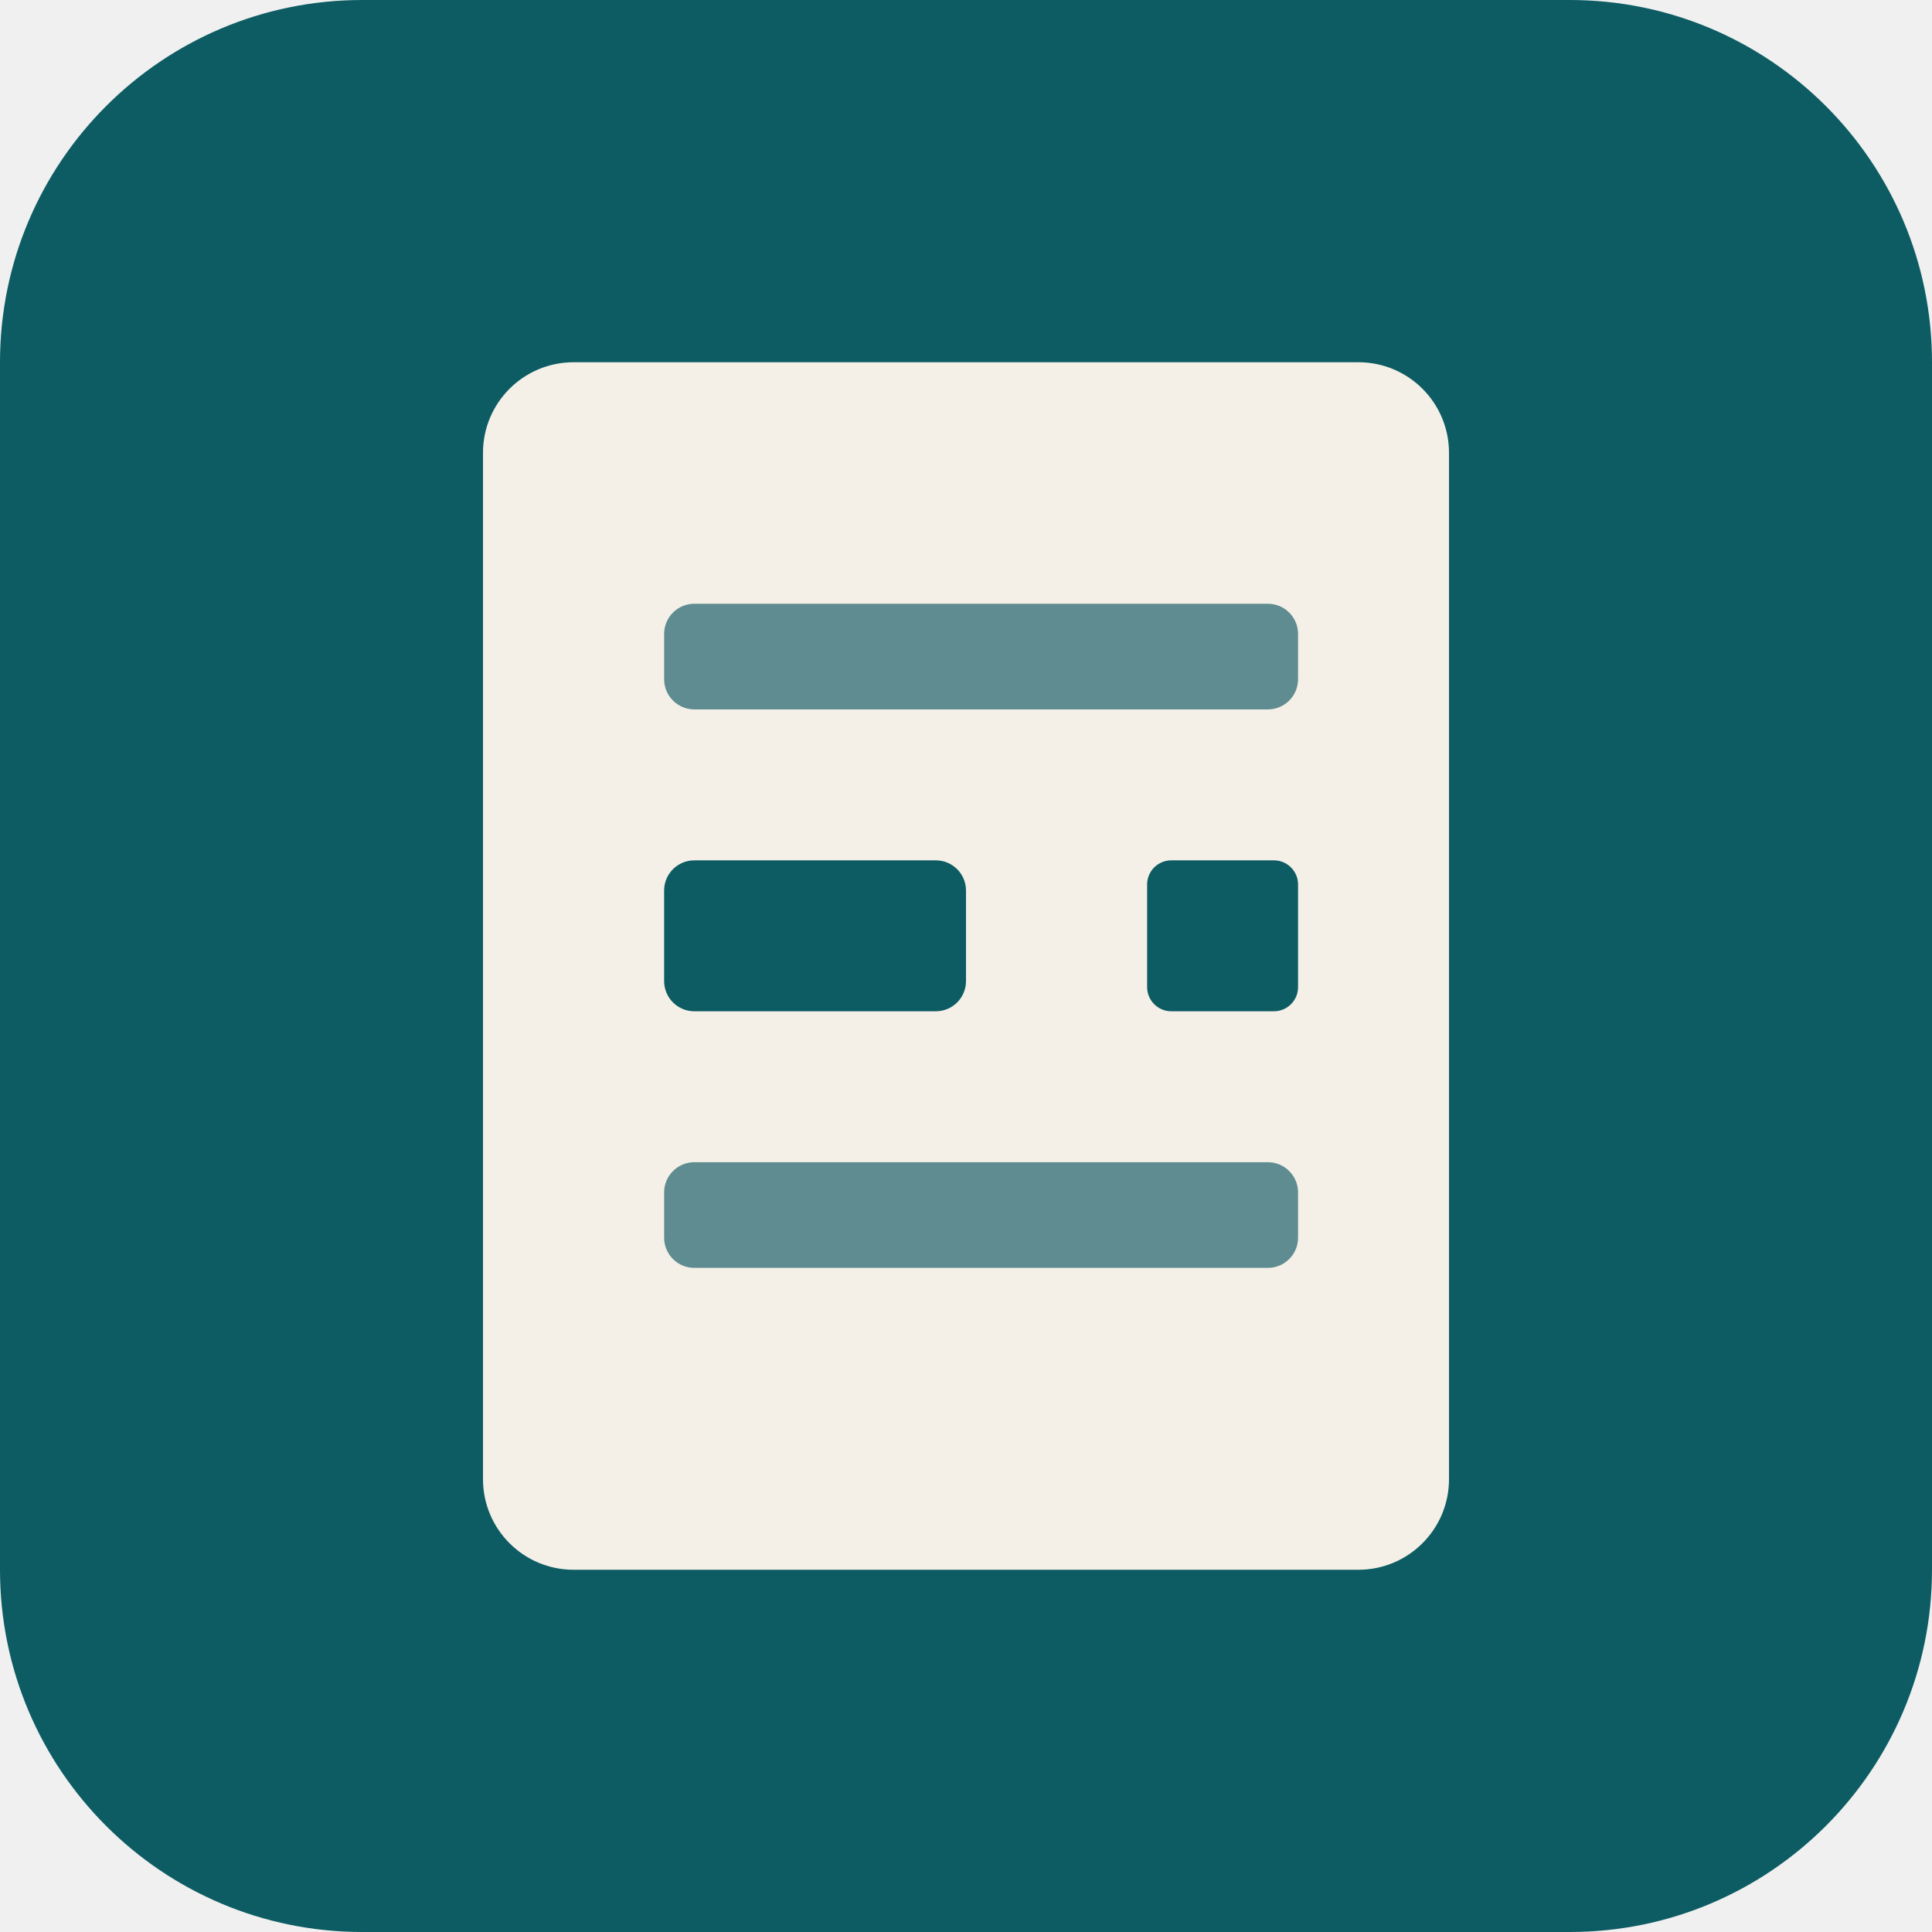
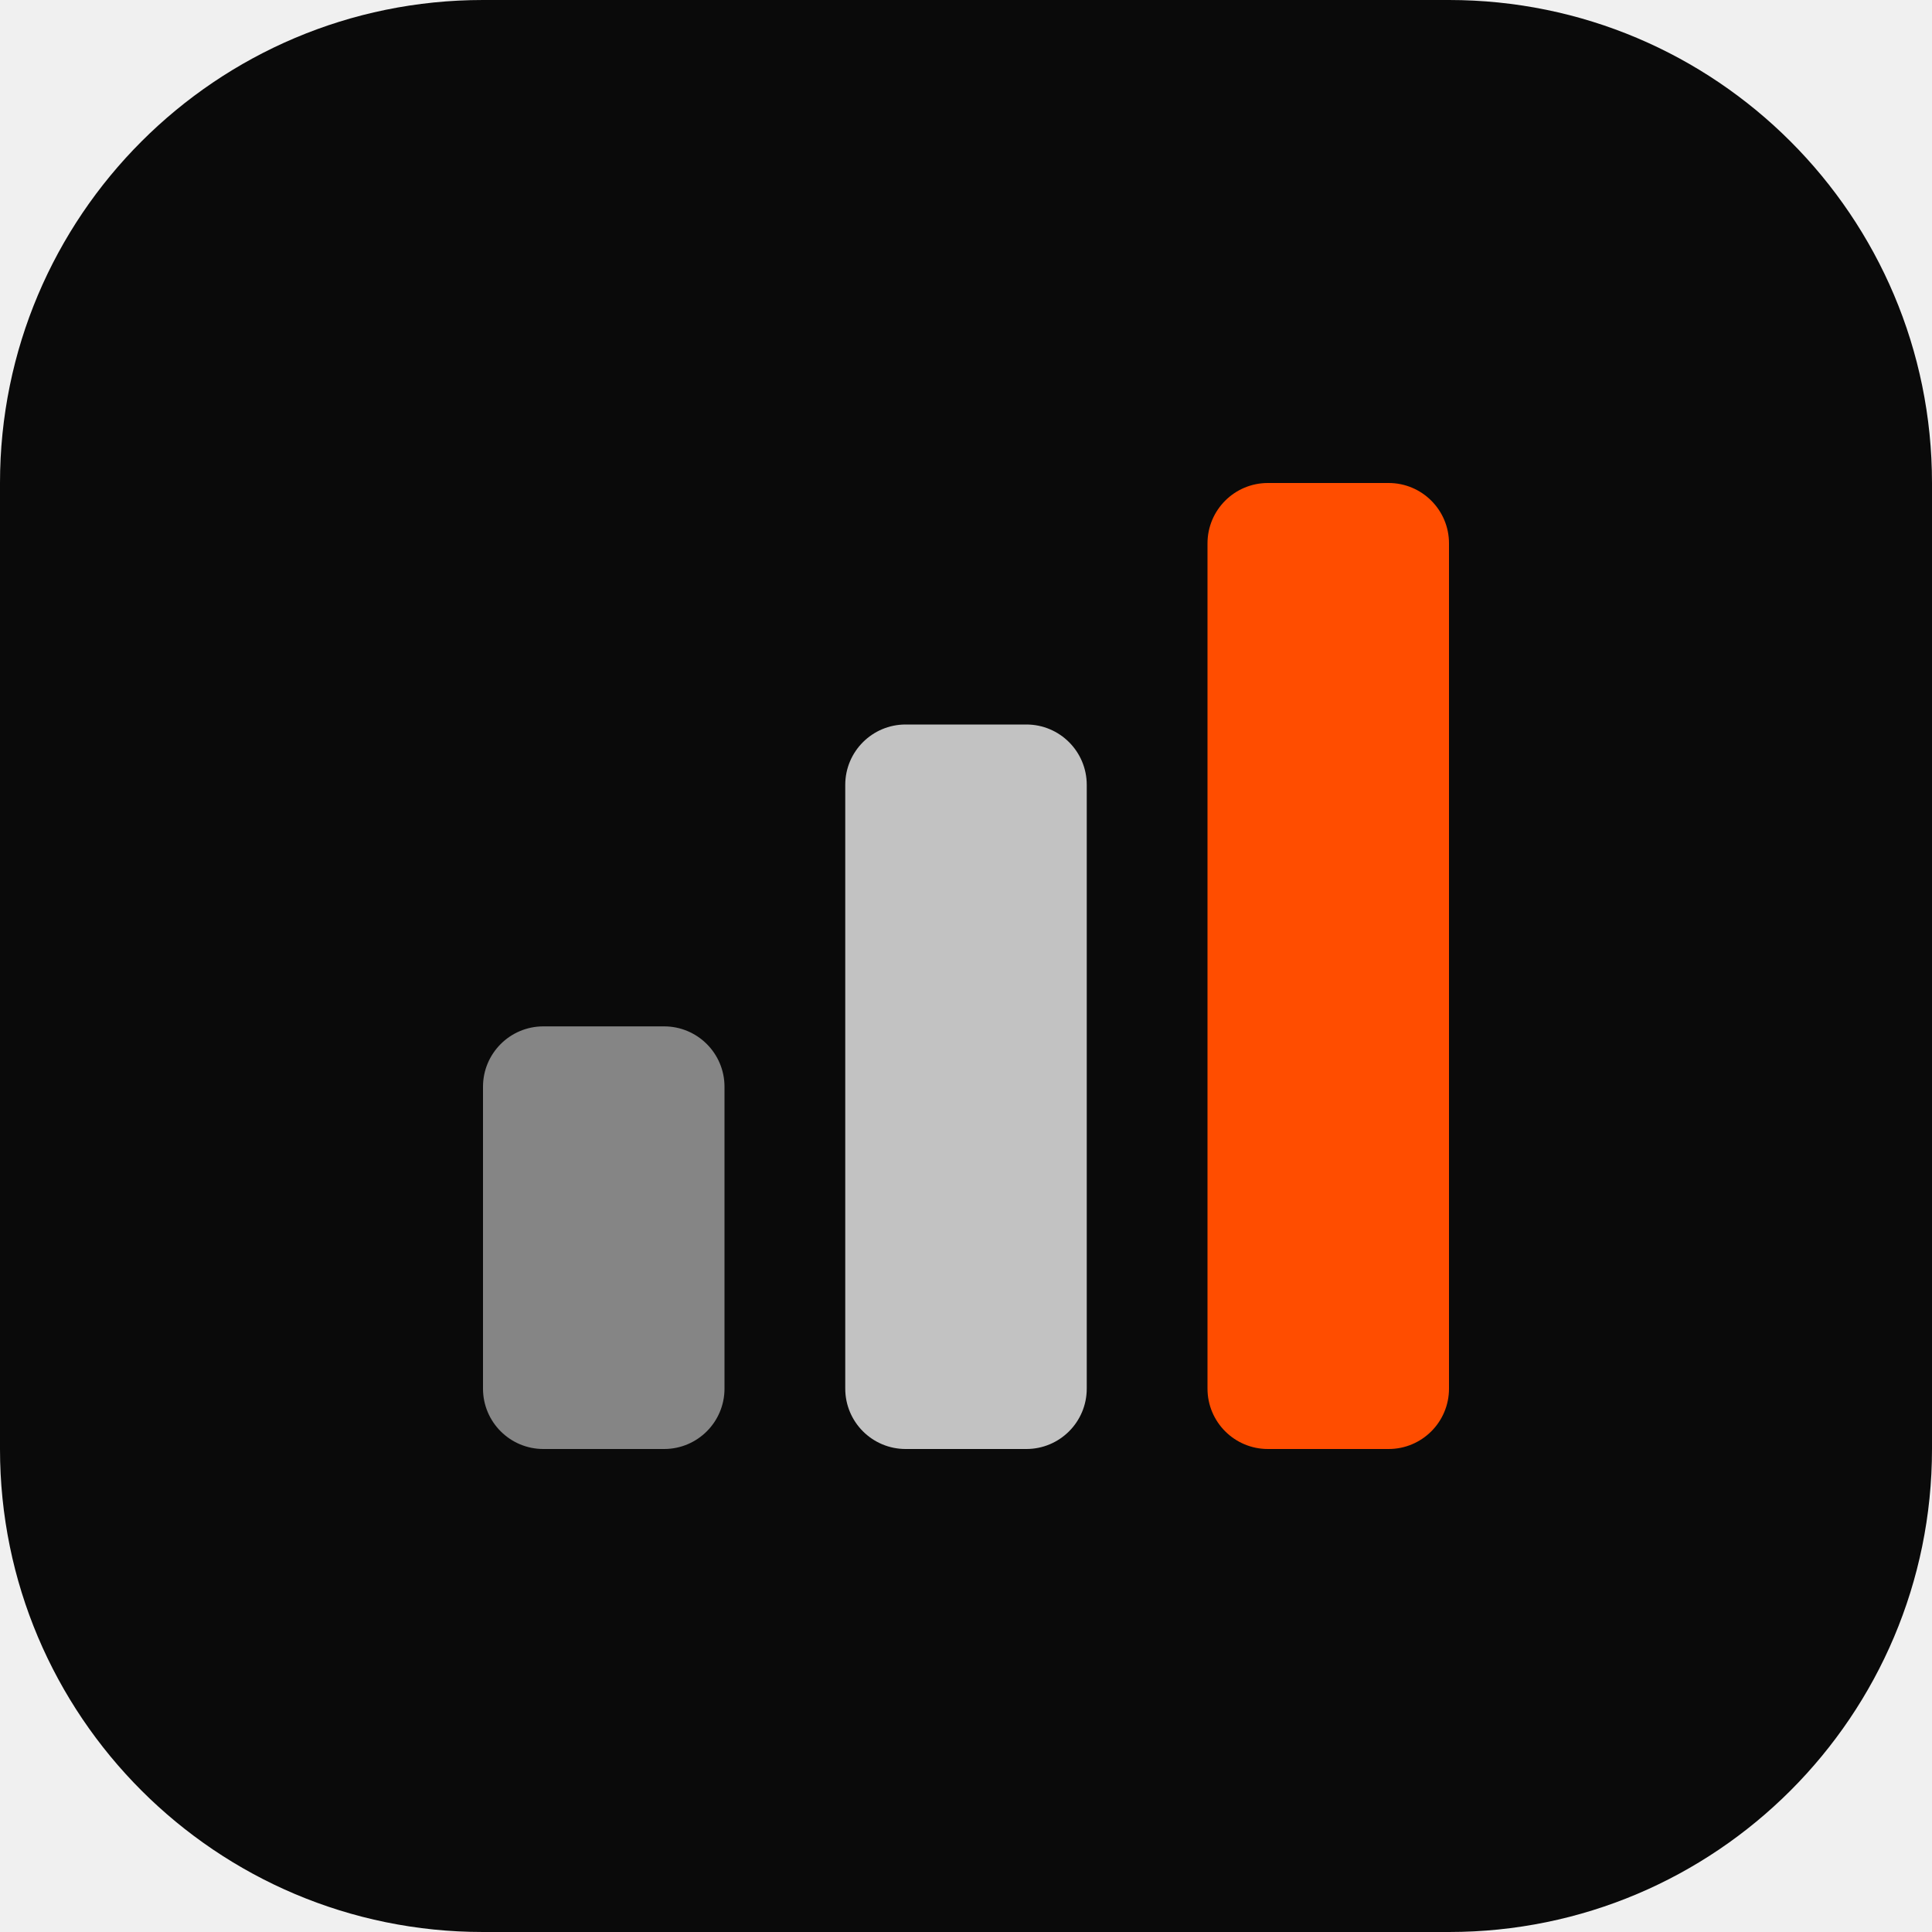
<svg xmlns="http://www.w3.org/2000/svg" viewBox="0 0 32 32" fill="none">
-   <rect width="32" height="32" rx="6" fill="#0d5c63" />
-   <rect x="8" y="6" width="16" height="20" rx="1.5" fill="#f4f0e8" />
-   <rect x="11" y="10" width="10.5" height="1.75" rx="0.5" fill="#5f8c90" />
-   <rect x="11" y="14.25" width="5" height="2.5" rx="0.5" fill="#0d5c63" />
-   <rect x="19" y="14.25" width="2.5" height="2.5" rx="0.4" fill="#0d5c63" />
-   <rect x="11" y="19.25" width="10.5" height="1.75" rx="0.5" fill="#5f8c90" />
+   <rect width="32" height="32" rx="8" fill="#0a0a0a" />
+   <rect x="8" y="17" width="4" height="7" rx="1" fill="#ffffff" opacity="0.5" />
+   <rect x="14" y="12" width="4" height="12" rx="1" fill="#ffffff" opacity="0.75" />
+   <rect x="20" y="8" width="4" height="16" rx="1" fill="#ff4d00" />
</svg>
